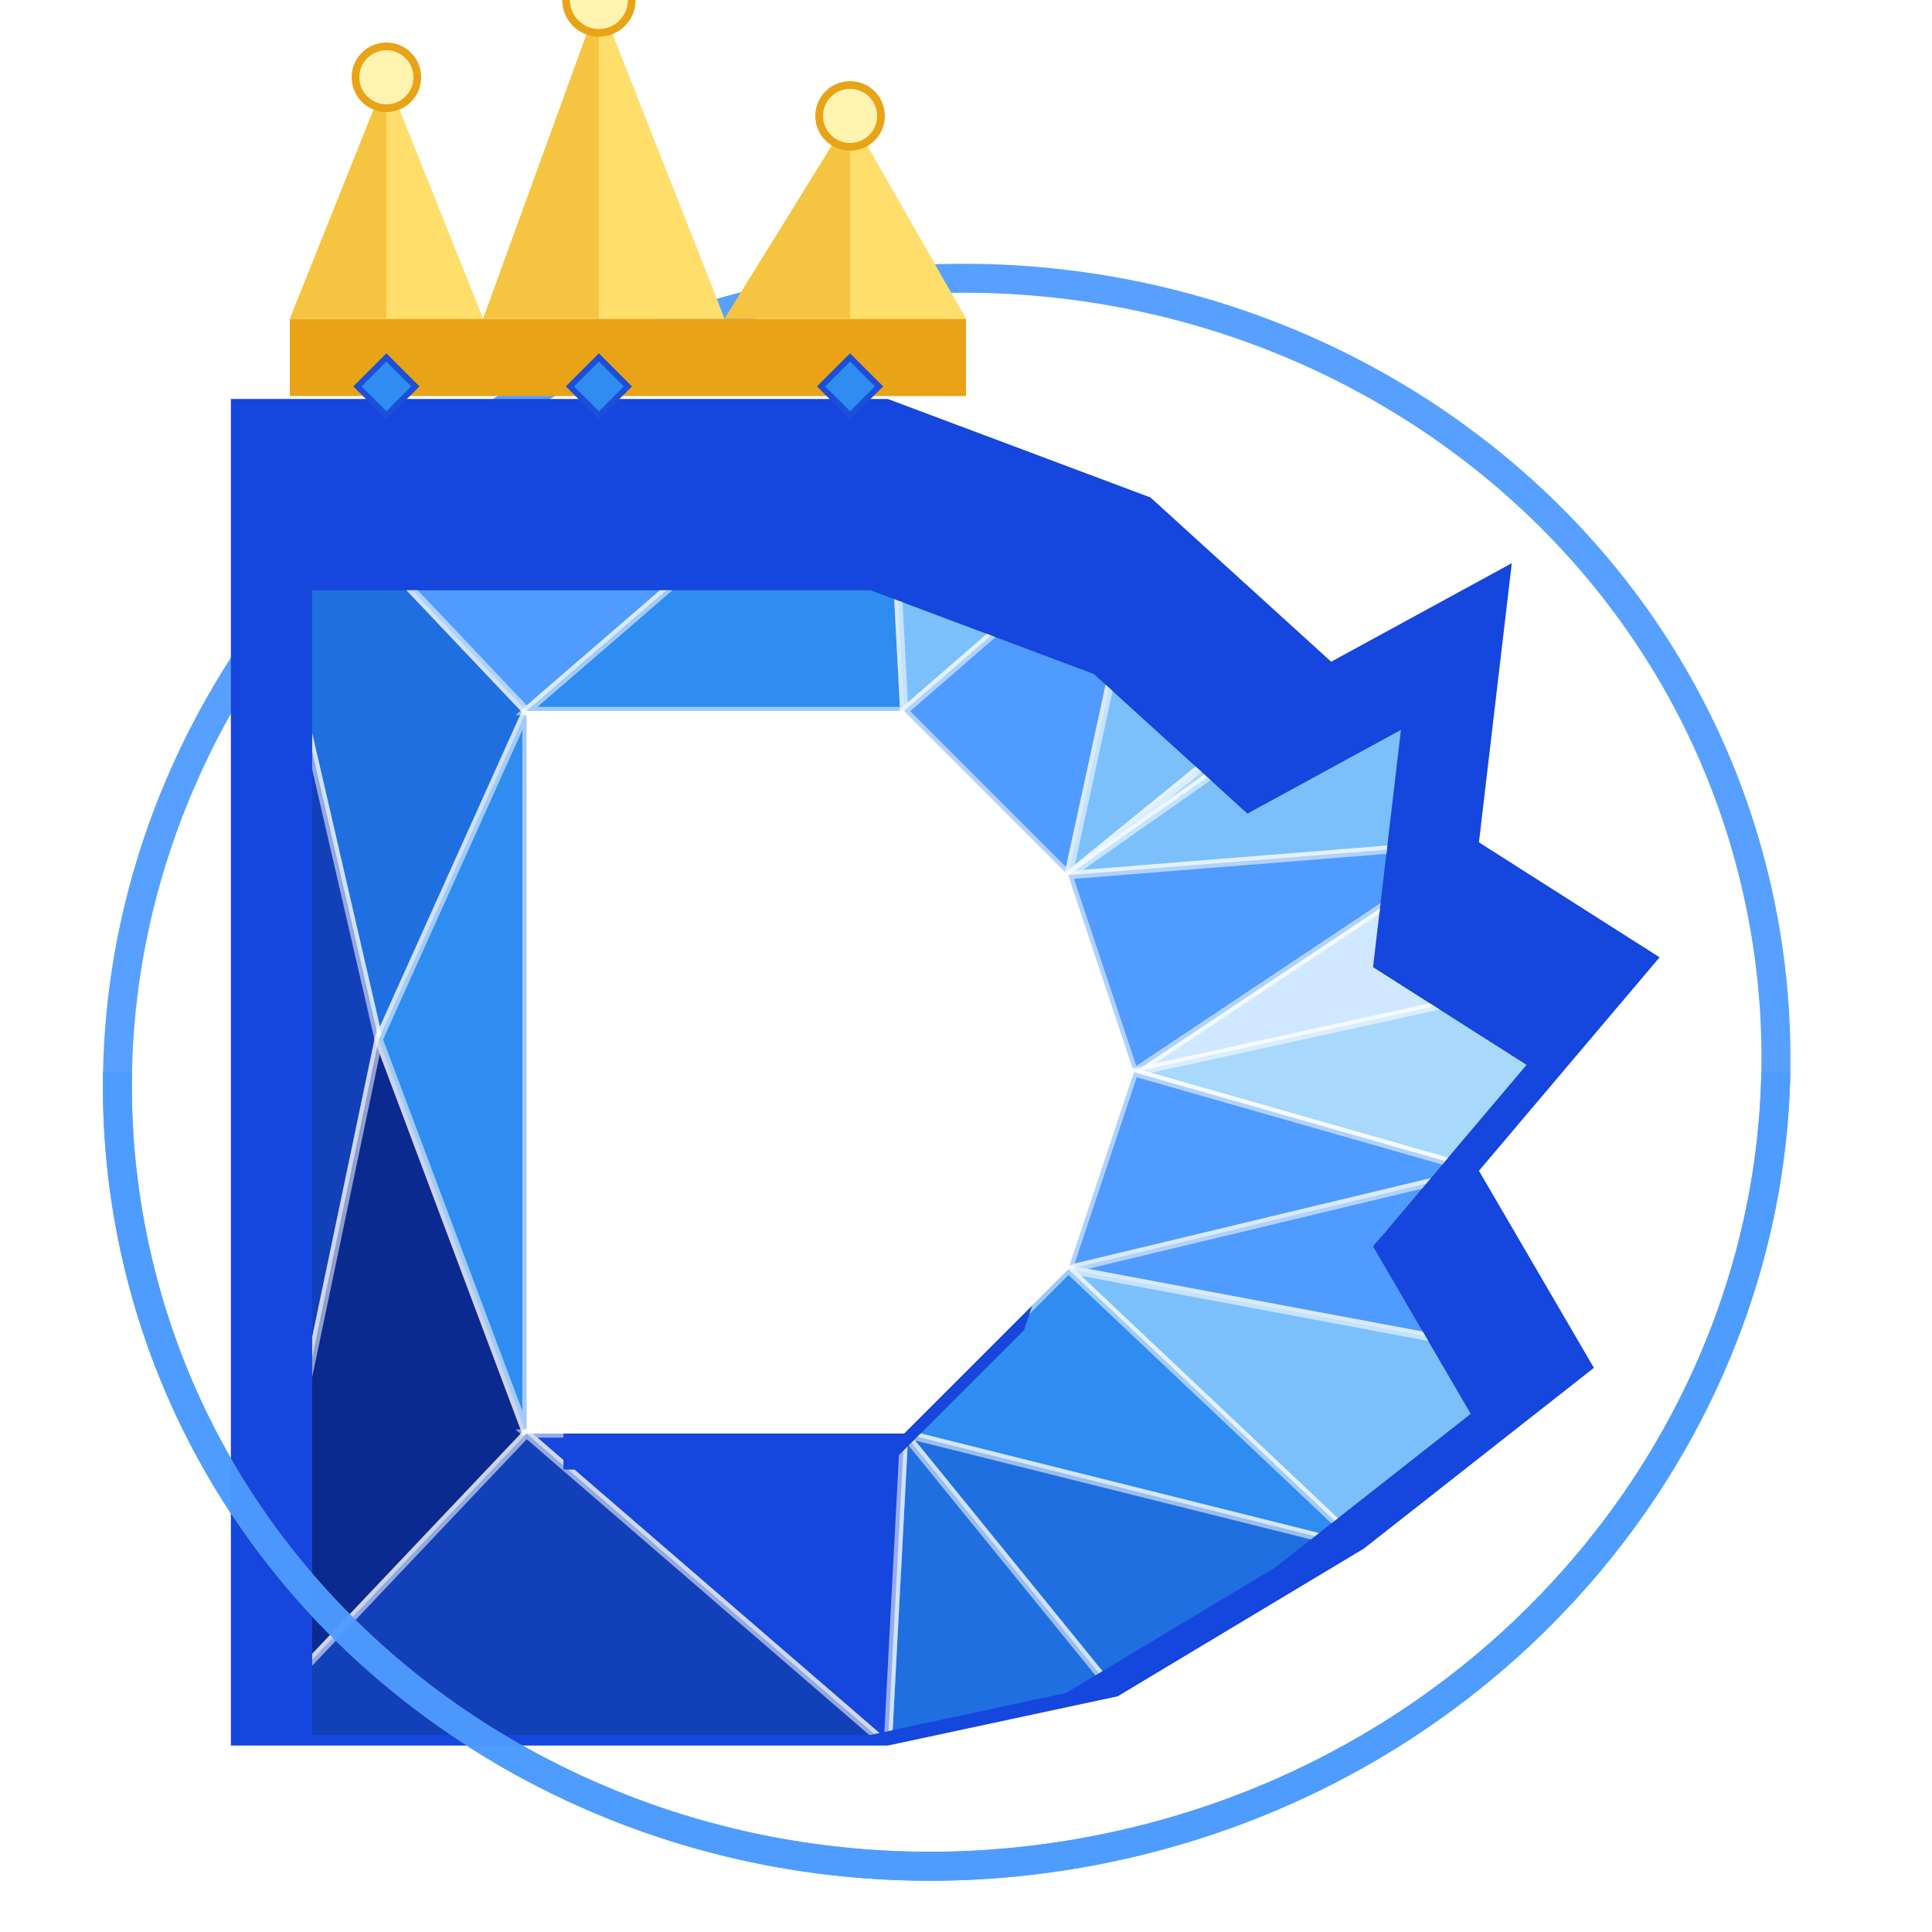
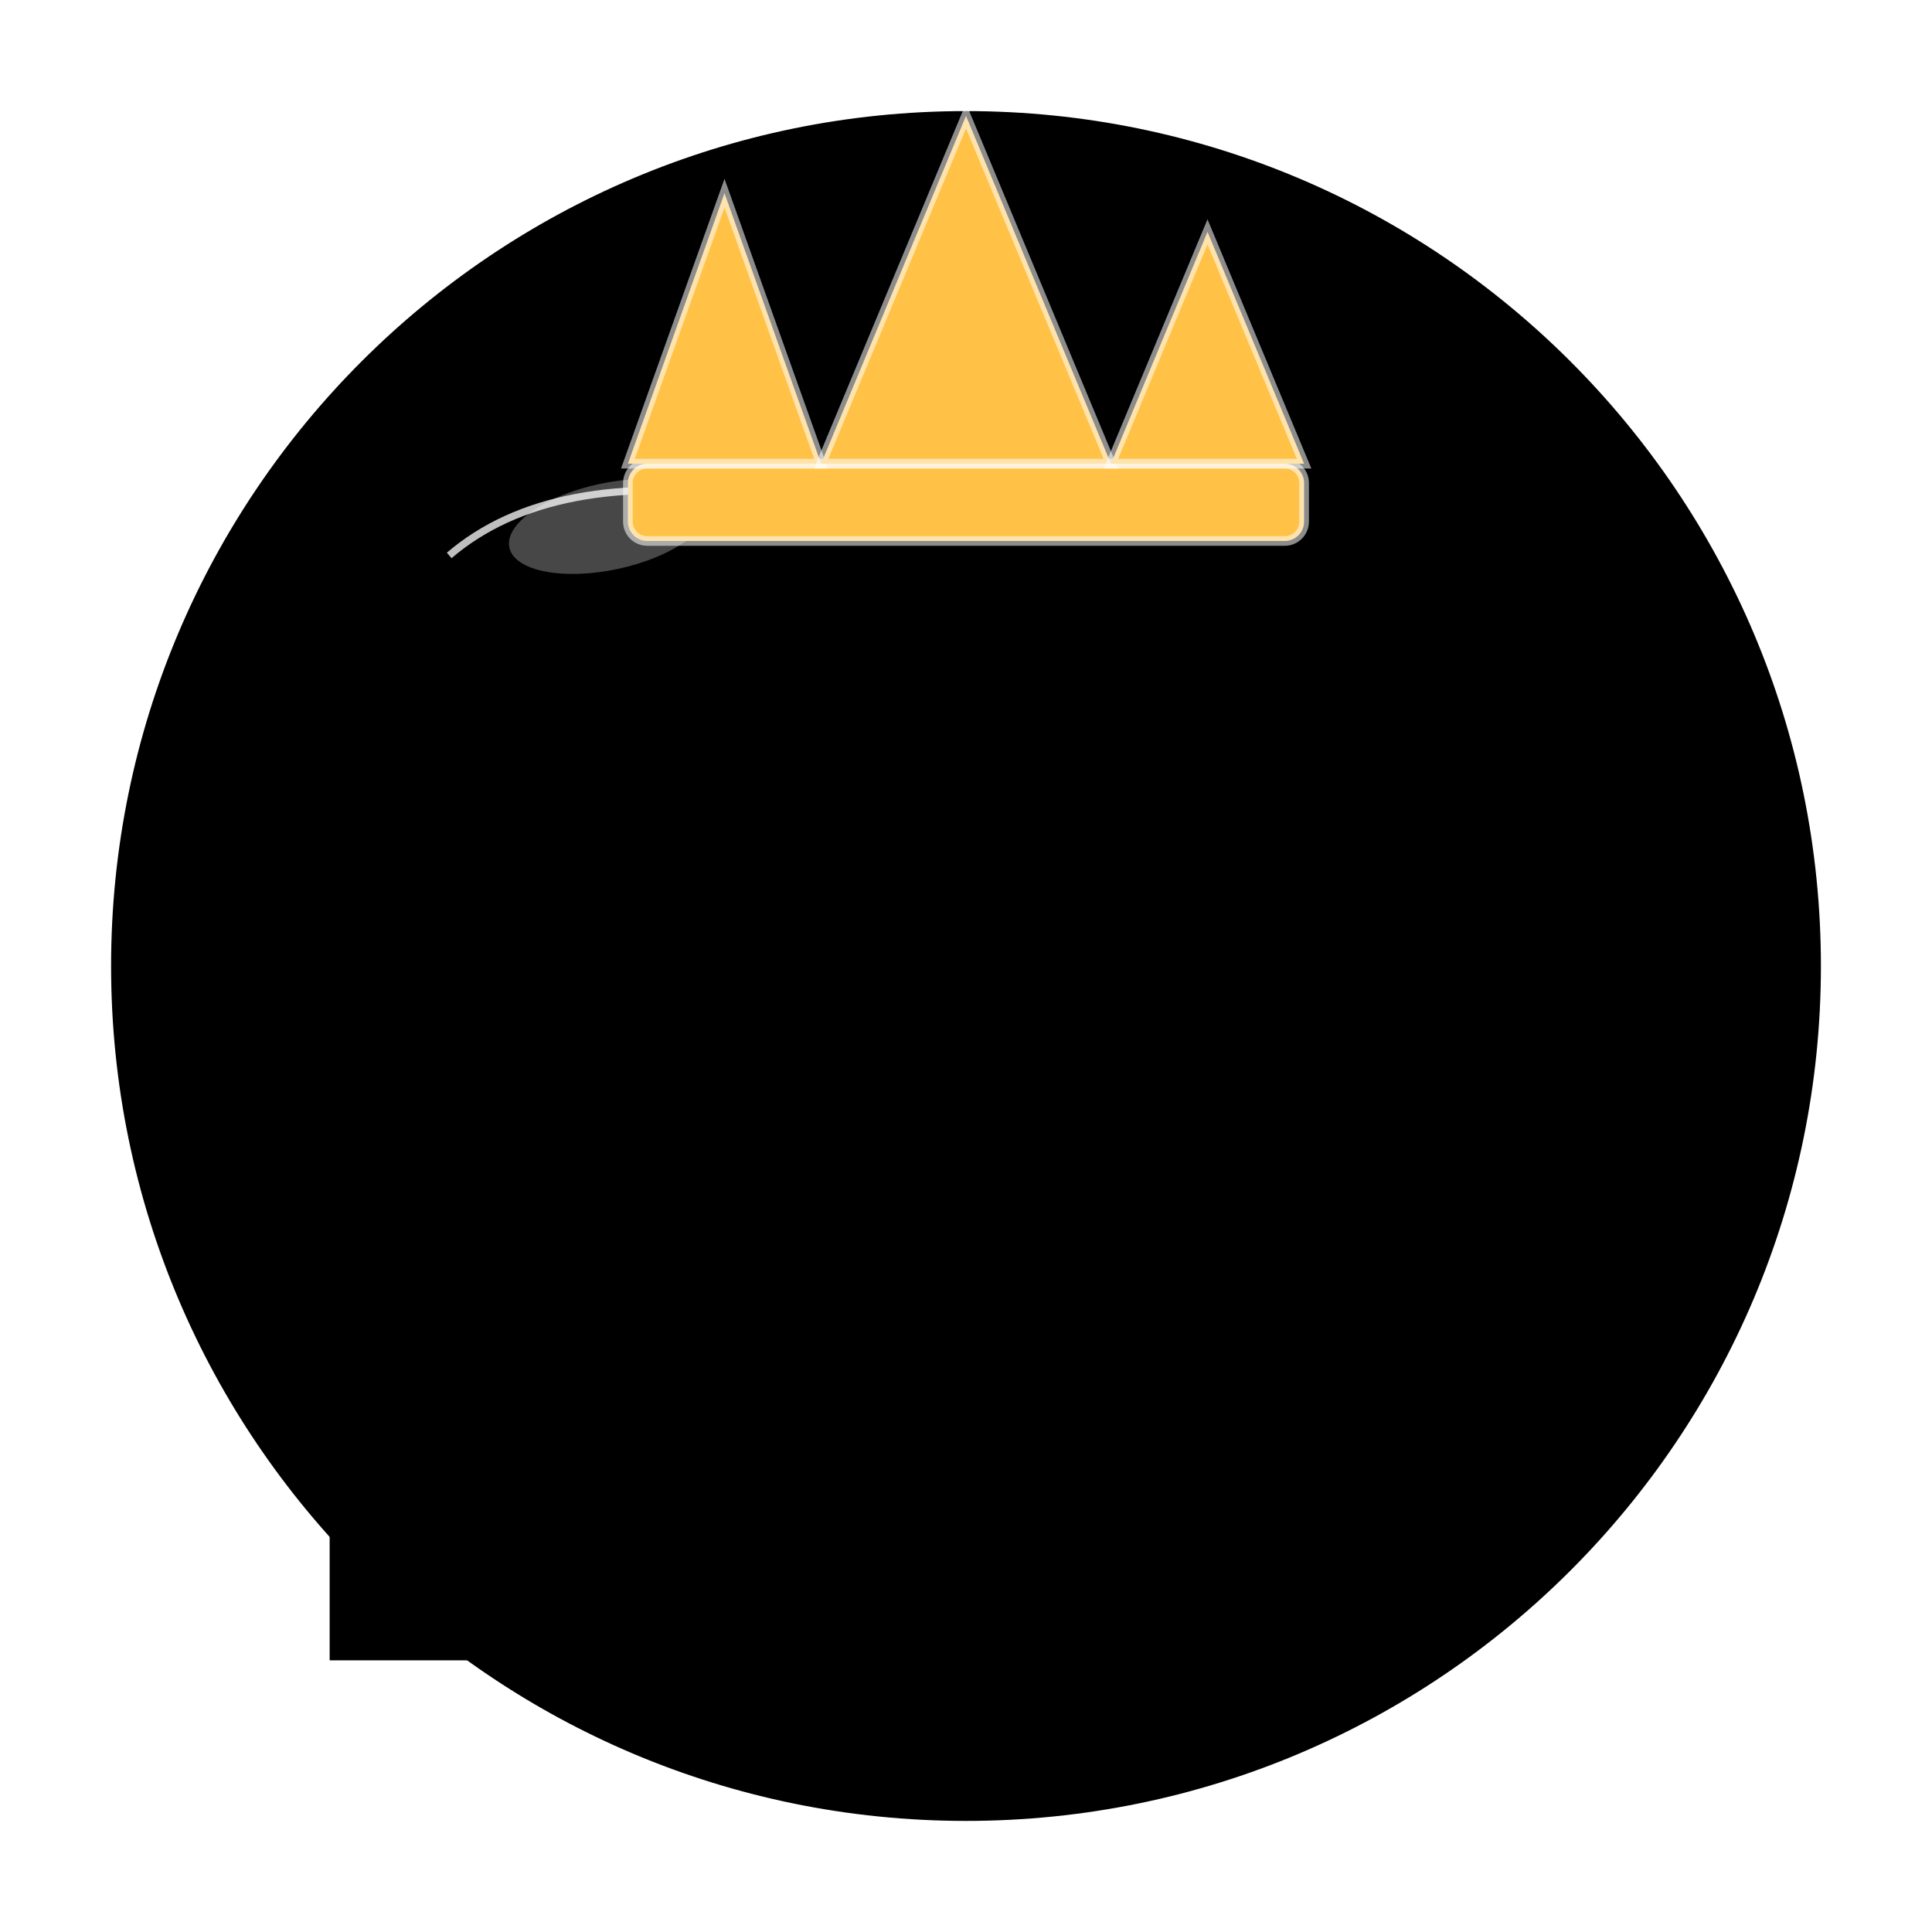
<svg xmlns="http://www.w3.org/2000/svg" viewBox="0 0 200 200" width="200" height="200">
  <defs>
-     <clipPath id="ringFront">
-       <rect x="0" y="111" width="200" height="89" />
-     </clipPath>
-     <clipPath id="dClip" transform="translate(12,26) scale(0.85)">
-       <path d="M14 18 H94 L126 30 L148 50 L170 38 L166 72 L188 86 L166 112 L180 136 L152 158 L122 176 L94 182 L14 182 Z M50 56 H96 L116 76 L124 100 L116 124 L96 144 L50 144 Z" fill-rule="evenodd" clip-rule="evenodd" />
-     </clipPath>
+     <linearGradient id="ringStroke" x1="0" y1="0" x2="1" y2="1">
+       <stop offset="0" stopColor="#3b82f6" />
+       <stop offset="0.5" stopColor="#8b5cf6" />
+       <stop offset="1" stopColor="#ff8a2b" />
+     </linearGradient>
+     <linearGradient id="ringFill" x1="0" y1="0" x2="1" y2="1">
+       <stop offset="0" stopColor="#3b82f6" stopOpacity="0.06" />
+       <stop offset="0.5" stopColor="#8b5cf6" stopOpacity="0.12" />
+       <stop offset="1" stopColor="#ff8a2b" stopOpacity="0.06" />
+     </linearGradient>
+     <linearGradient id="dFill" x1="0.2" y1="0" x2="0.8" y2="1">
+       <stop offset="0" stopColor="#9db8ff" stopOpacity="0.85" />
+       <stop offset="1" stopColor="#7c3aed" stopOpacity="0.4" />
+     </linearGradient>
+     <linearGradient id="dOutline" x1="0" y1="0" x2="1" y2="1">
+       <stop offset="0" stopColor="#3b82f6" />
+       <stop offset="0.5" stopColor="#8b5cf6" />
+       <stop offset="1" stopColor="#ff8a2b" />
+     </linearGradient>
  </defs>
-   <ellipse cx="98" cy="111" rx="86" ry="82" transform="rotate(-12 98 111)" fill="none" stroke="#4f9bff" stroke-width="3" opacity="0.95" />
-   <g transform="translate(12,26) scale(0.85)">
-     <path d="M14 18 H94 L126 30 L148 50 L170 38 L166 72 L188 86 L166 112 L180 136 L152 158 L122 176 L94 182 L14 182 Z M50 56 H96 L116 76 L124 100 L116 124 L96 144 L50 144 Z" fill-rule="evenodd" fill="#1546dd" />
-     <g clip-path="url(#dClip)">
-       <polygon points="14,18 50,56 32,96" fill="#1f6fe0" stroke="rgba(255,255,255,0.55)" stroke-width="1" />
-       <polygon points="14,18 32,96 14,182" fill="#1140b8" stroke="rgba(255,255,255,0.55)" stroke-width="1" />
-       <polygon points="32,96 50,144 14,182" fill="#0a2a8f" stroke="rgba(255,255,255,0.55)" stroke-width="1" />
-       <polygon points="50,56 50,144 32,96" fill="#2f8cf0" stroke="rgba(255,255,255,0.55)" stroke-width="1" />
-       <polygon points="14,18 94,18 50,56" fill="#4f9bff" stroke="rgba(255,255,255,0.55)" stroke-width="1" />
-       <polygon points="94,18 96,56 50,56" fill="#2f8cf0" stroke="rgba(255,255,255,0.55)" stroke-width="1" />
-       <polygon points="94,18 126,30 96,56" fill="#7cc0fb" stroke="rgba(255,255,255,0.55)" stroke-width="1" />
-       <polygon points="126,30 116,76 96,56" fill="#4f9bff" stroke="rgba(255,255,255,0.55)" stroke-width="1" />
-       <polygon points="126,30 148,50 116,76" fill="#7cc0fb" stroke="rgba(255,255,255,0.55)" stroke-width="1" />
-       <polygon points="148,50 170,38 116,76" fill="#a9d8fd" stroke="rgba(255,255,255,0.55)" stroke-width="1" />
-       <polygon points="170,38 166,72 116,76" fill="#7cc0fb" stroke="rgba(255,255,255,0.55)" stroke-width="1" />
-       <polygon points="166,72 188,86 124,100" fill="#cfe8ff" stroke="rgba(255,255,255,0.55)" stroke-width="1" />
-       <polygon points="166,72 124,100 116,76" fill="#4f9bff" stroke="rgba(255,255,255,0.55)" stroke-width="1" />
-       <polygon points="188,86 166,112 124,100" fill="#a9d8fd" stroke="rgba(255,255,255,0.55)" stroke-width="1" />
-       <polygon points="166,112 180,136 124,100" fill="#7cc0fb" stroke="rgba(255,255,255,0.55)" stroke-width="1" />
-       <polygon points="166,112 116,124 124,100" fill="#4f9bff" stroke="rgba(255,255,255,0.55)" stroke-width="1" />
-       <polygon points="166,112 180,136 116,124" fill="#4f9bff" stroke="rgba(255,255,255,0.55)" stroke-width="1" />
-       <polygon points="180,136 152,158 116,124" fill="#7cc0fb" stroke="rgba(255,255,255,0.55)" stroke-width="1" />
-       <polygon points="152,158 96,144 116,124" fill="#2f8cf0" stroke="rgba(255,255,255,0.55)" stroke-width="1" />
-       <polygon points="152,158 122,176 96,144" fill="#1f6fe0" stroke="rgba(255,255,255,0.55)" stroke-width="1" />
-       <polygon points="122,176 94,182 96,144" fill="#1f6fe0" stroke="rgba(255,255,255,0.55)" stroke-width="1" />
-       <polygon points="50,144 96,144 94,182" fill="#1546dd" stroke="rgba(255,255,255,0.55)" stroke-width="1" />
-       <polygon points="94,182 14,182 50,144" fill="#1140b8" stroke="rgba(255,255,255,0.55)" stroke-width="1" />
-     </g>
+   <circle cx="100" cy="100" r="88" fill="url(#ringFill)" stroke="url(#ringStroke)" strokeWidth="3" />
+   <g transform="translate(24,35) scale(0.75)">
+     <path d="M14 18 H94 L126 30 L148 50 L170 38 L166 72 L188 86 L166 112 L180 136 L152 158 L122 176 L94 182 L14 182 Z M50 56 H96 L116 76 L124 100 L116 124 L96 144 L50 144 Z" fillRule="evenodd" fill="url(#dFill)" stroke="url(#dOutline)" strokeWidth="2" strokeLinejoin="round" />
+     <path d="M30 30 Q 44 18 72 22" fill="none" stroke="rgba(255,255,255,0.75)" strokeWidth="3" strokeLinecap="round" />
+     <ellipse cx="52" cy="26" rx="14" ry="6" fill="rgba(255,255,255,0.28)" transform="rotate(-12 52 26)" />
  </g>
-   <g transform="translate(30,0)">
-     <rect x="0" y="33" width="70" height="8" fill="#e8a317" />
-     <polygon points="0,33 20,33 10,8" fill="#f5c542" />
-     <polygon points="10,8 10,33 20,33" fill="#ffde6b" />
-     <polygon points="20,33 45,33 32,0" fill="#f5c542" />
-     <polygon points="32,0 32,33 45,33" fill="#ffde6b" />
-     <polygon points="45,33 70,33 58,12" fill="#f5c542" />
-     <polygon points="58,12 58,33 70,33" fill="#ffde6b" />
-     <circle cx="10" cy="8" r="3.2" fill="#fff3b0" stroke="#e8a317" stroke-width="0.8" />
-     <circle cx="32" cy="0" r="3.4" fill="#fff3b0" stroke="#e8a317" stroke-width="0.8" />
-     <circle cx="58" cy="12" r="3.2" fill="#fff3b0" stroke="#e8a317" stroke-width="0.8" />
-     <polygon points="10,37 13,40 10,43 7,40" fill="#2f8cf0" stroke="#1d4ed8" stroke-width="0.6" />
-     <polygon points="32,37 35,40 32,43 29,40" fill="#2f8cf0" stroke="#1d4ed8" stroke-width="0.6" />
-     <polygon points="58,37 61,40 58,43 55,40" fill="#2f8cf0" stroke="#1d4ed8" stroke-width="0.6" />
-   </g>
-   <g clip-path="url(#ringFront)">
-     <ellipse cx="98" cy="111" rx="86" ry="82" transform="rotate(-12 98 111)" fill="none" stroke="#4f9bff" stroke-width="3" opacity="0.95" />
+   <g transform="translate(65, 8)">
+     <rect x="0" y="40" width="70" height="8" rx="2" fill="#ffc247" stroke="rgba(255,255,255,0.55)" strokeWidth="1" />
+     <polygon points="0,40 20,40 10,12" fill="#ffc247" stroke="rgba(255,255,255,0.55)" strokeWidth="1" strokeLinejoin="round" />
+     <polygon points="20,40 50,40 35,4" fill="#ffc247" stroke="rgba(255,255,255,0.55)" strokeWidth="1" strokeLinejoin="round" />
+     <polygon points="50,40 70,40 60,16" fill="#ffc247" stroke="rgba(255,255,255,0.55)" strokeWidth="1" strokeLinejoin="round" />
  </g>
</svg>
